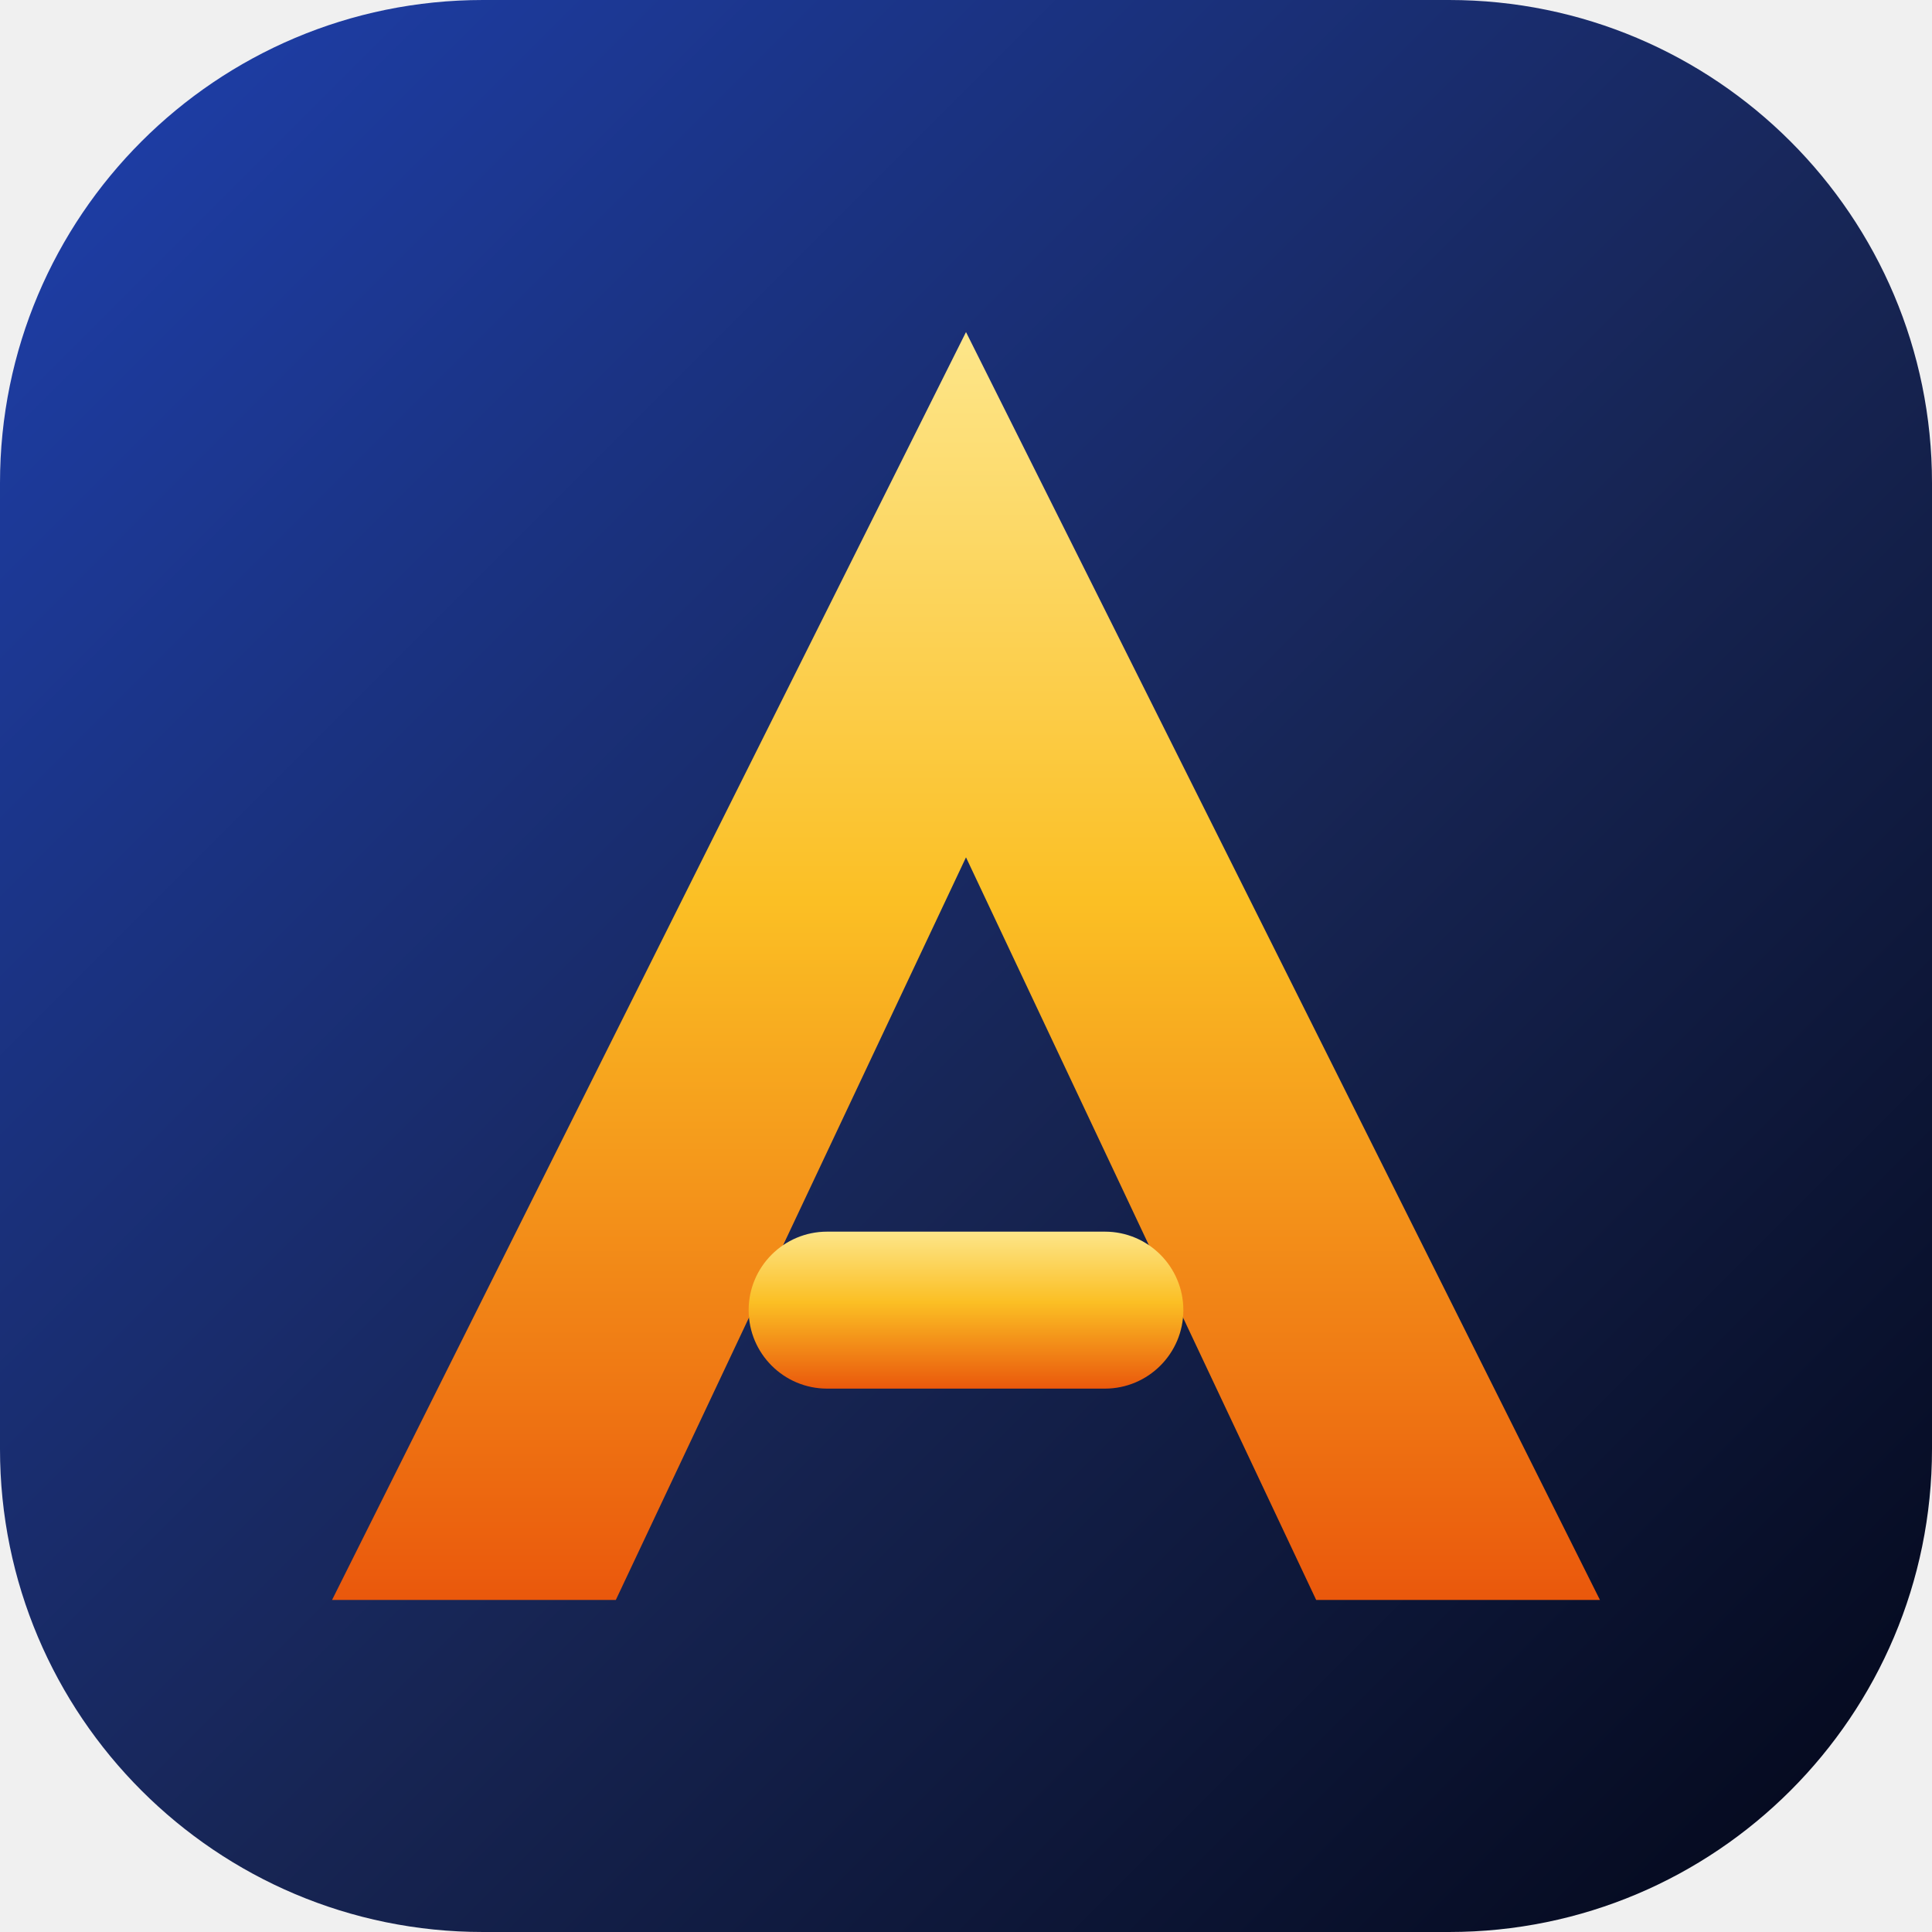
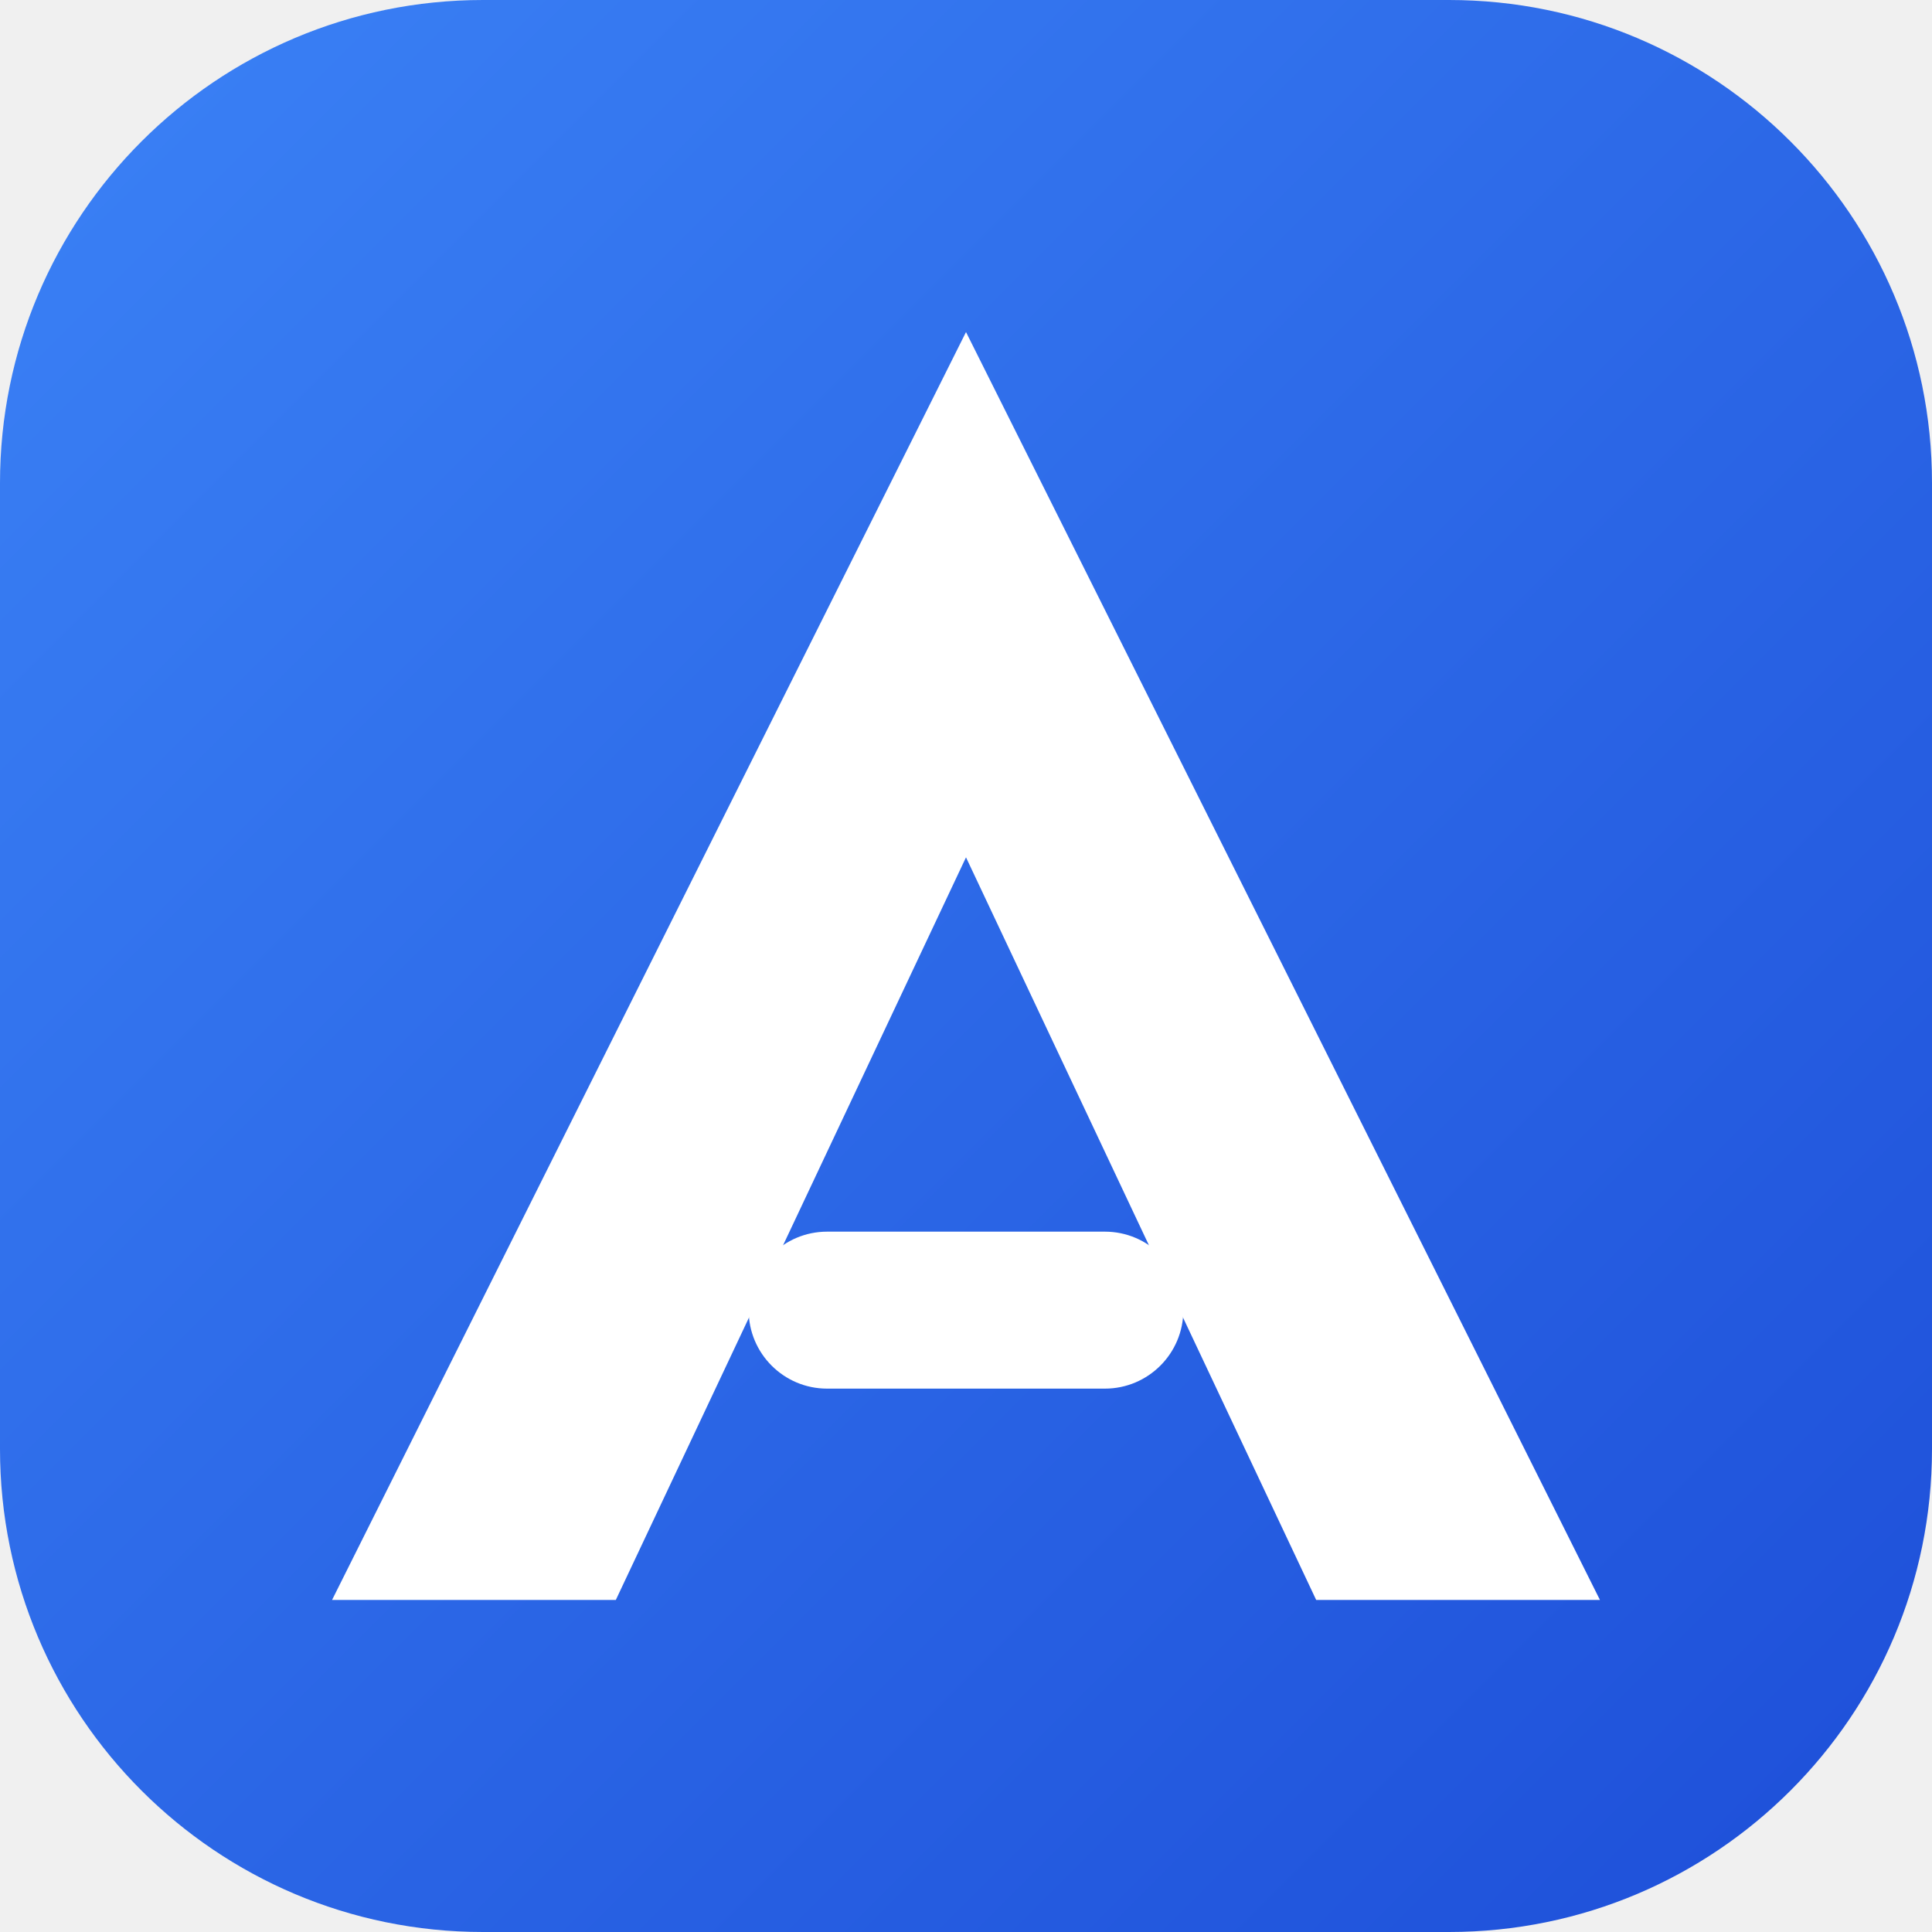
<svg xmlns="http://www.w3.org/2000/svg" viewBox="0 0 32 32">
  <defs>
    <linearGradient id="tile" x1="0" y1="0" x2="1" y2="1">
-       <stop offset="0%" stop-color="#1e40af" />
-       <stop offset="55%" stop-color="#172554" />
-       <stop offset="100%" stop-color="#020617" />
-     </linearGradient>
-     <linearGradient id="a" x1="0" y1="0" x2="0" y2="1">
-       <stop offset="0%" stop-color="#fde68a" />
-       <stop offset="45%" stop-color="#fbbf24" />
-       <stop offset="100%" stop-color="#ea580c" />
+       <stop offset="0%" stop-color="#3b82f6" />
+       <stop offset="100%" stop-color="#1d4ed8" />
    </linearGradient>
  </defs>
  <rect width="32" height="32" rx="8" fill="url(#tile)" />
-   <path d="M16 5.5 L26.5 26.5 H21.8 L16 14.2 L10.2 26.5 H5.5 Z" fill="url(#a)" />
-   <rect x="12.4" y="20.4" width="7.2" height="2.6" rx="1.3" fill="url(#a)" />
+   <path d="M16 5.5 L26.5 26.5 H21.8 L16 14.2 L10.2 26.5 H5.5 Z" fill="#ffffff" />
+   <rect x="12.4" y="20.4" width="7.2" height="2.6" rx="1.3" fill="#ffffff" />
</svg>
